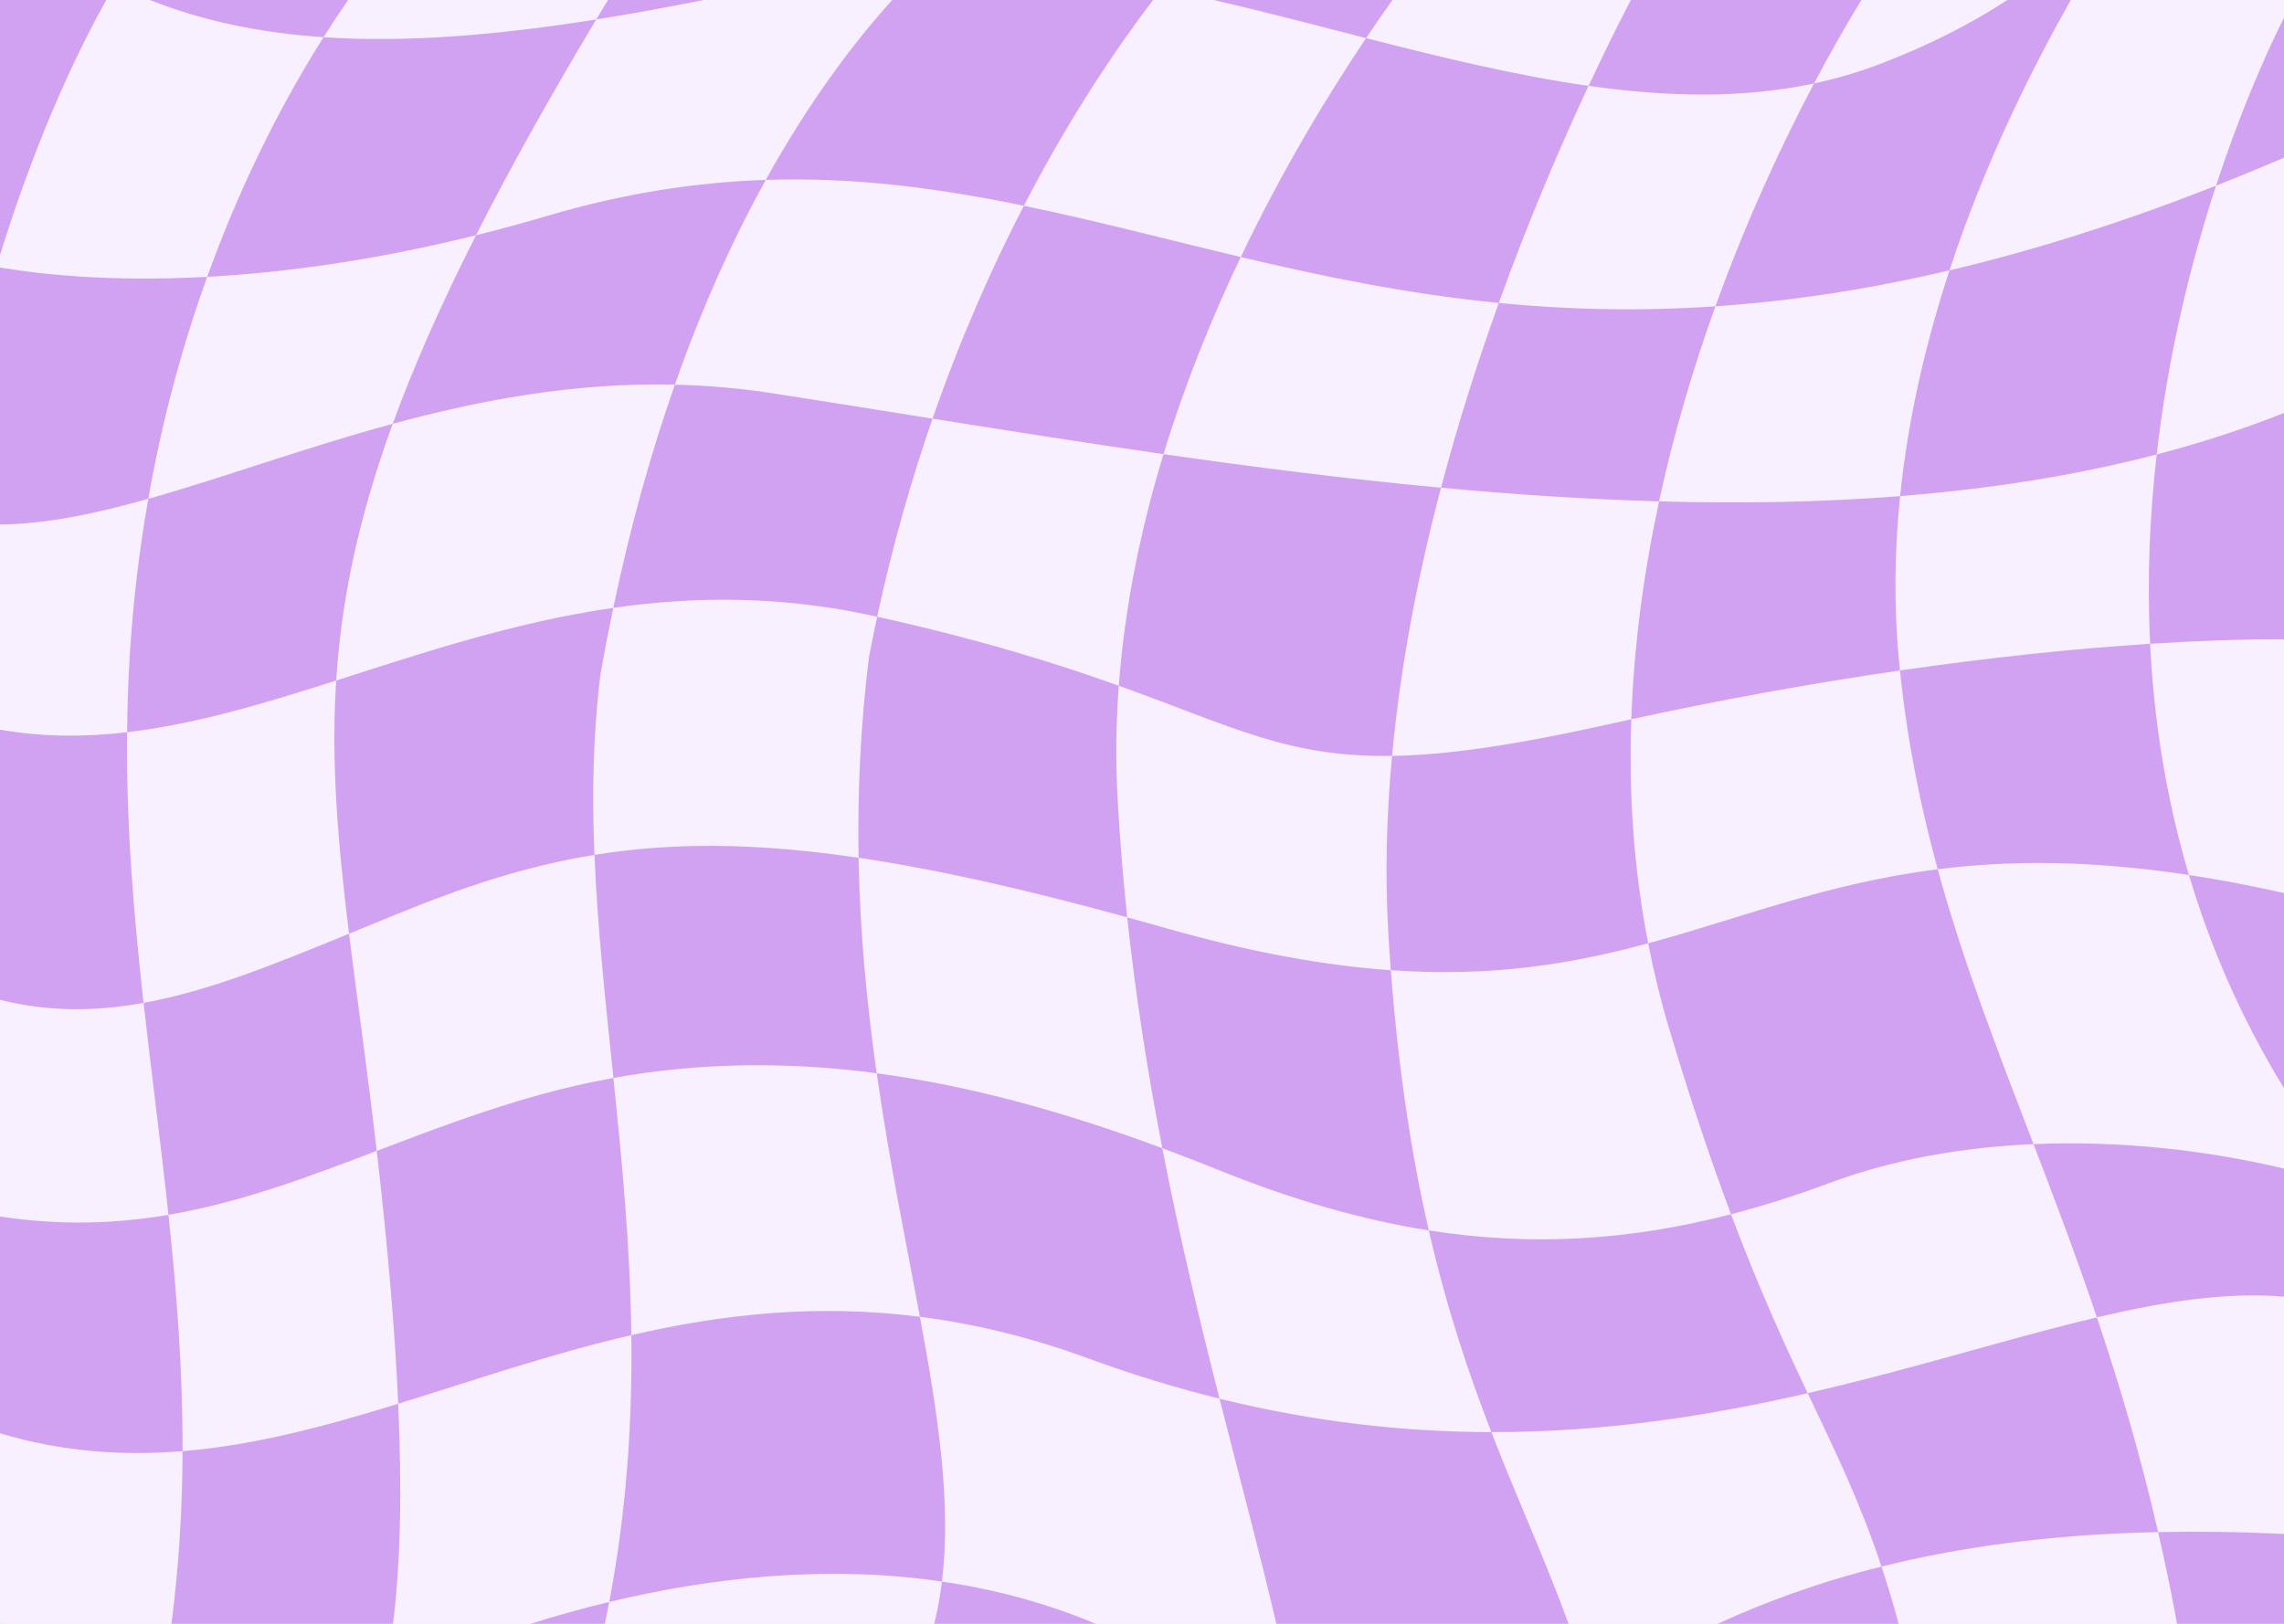
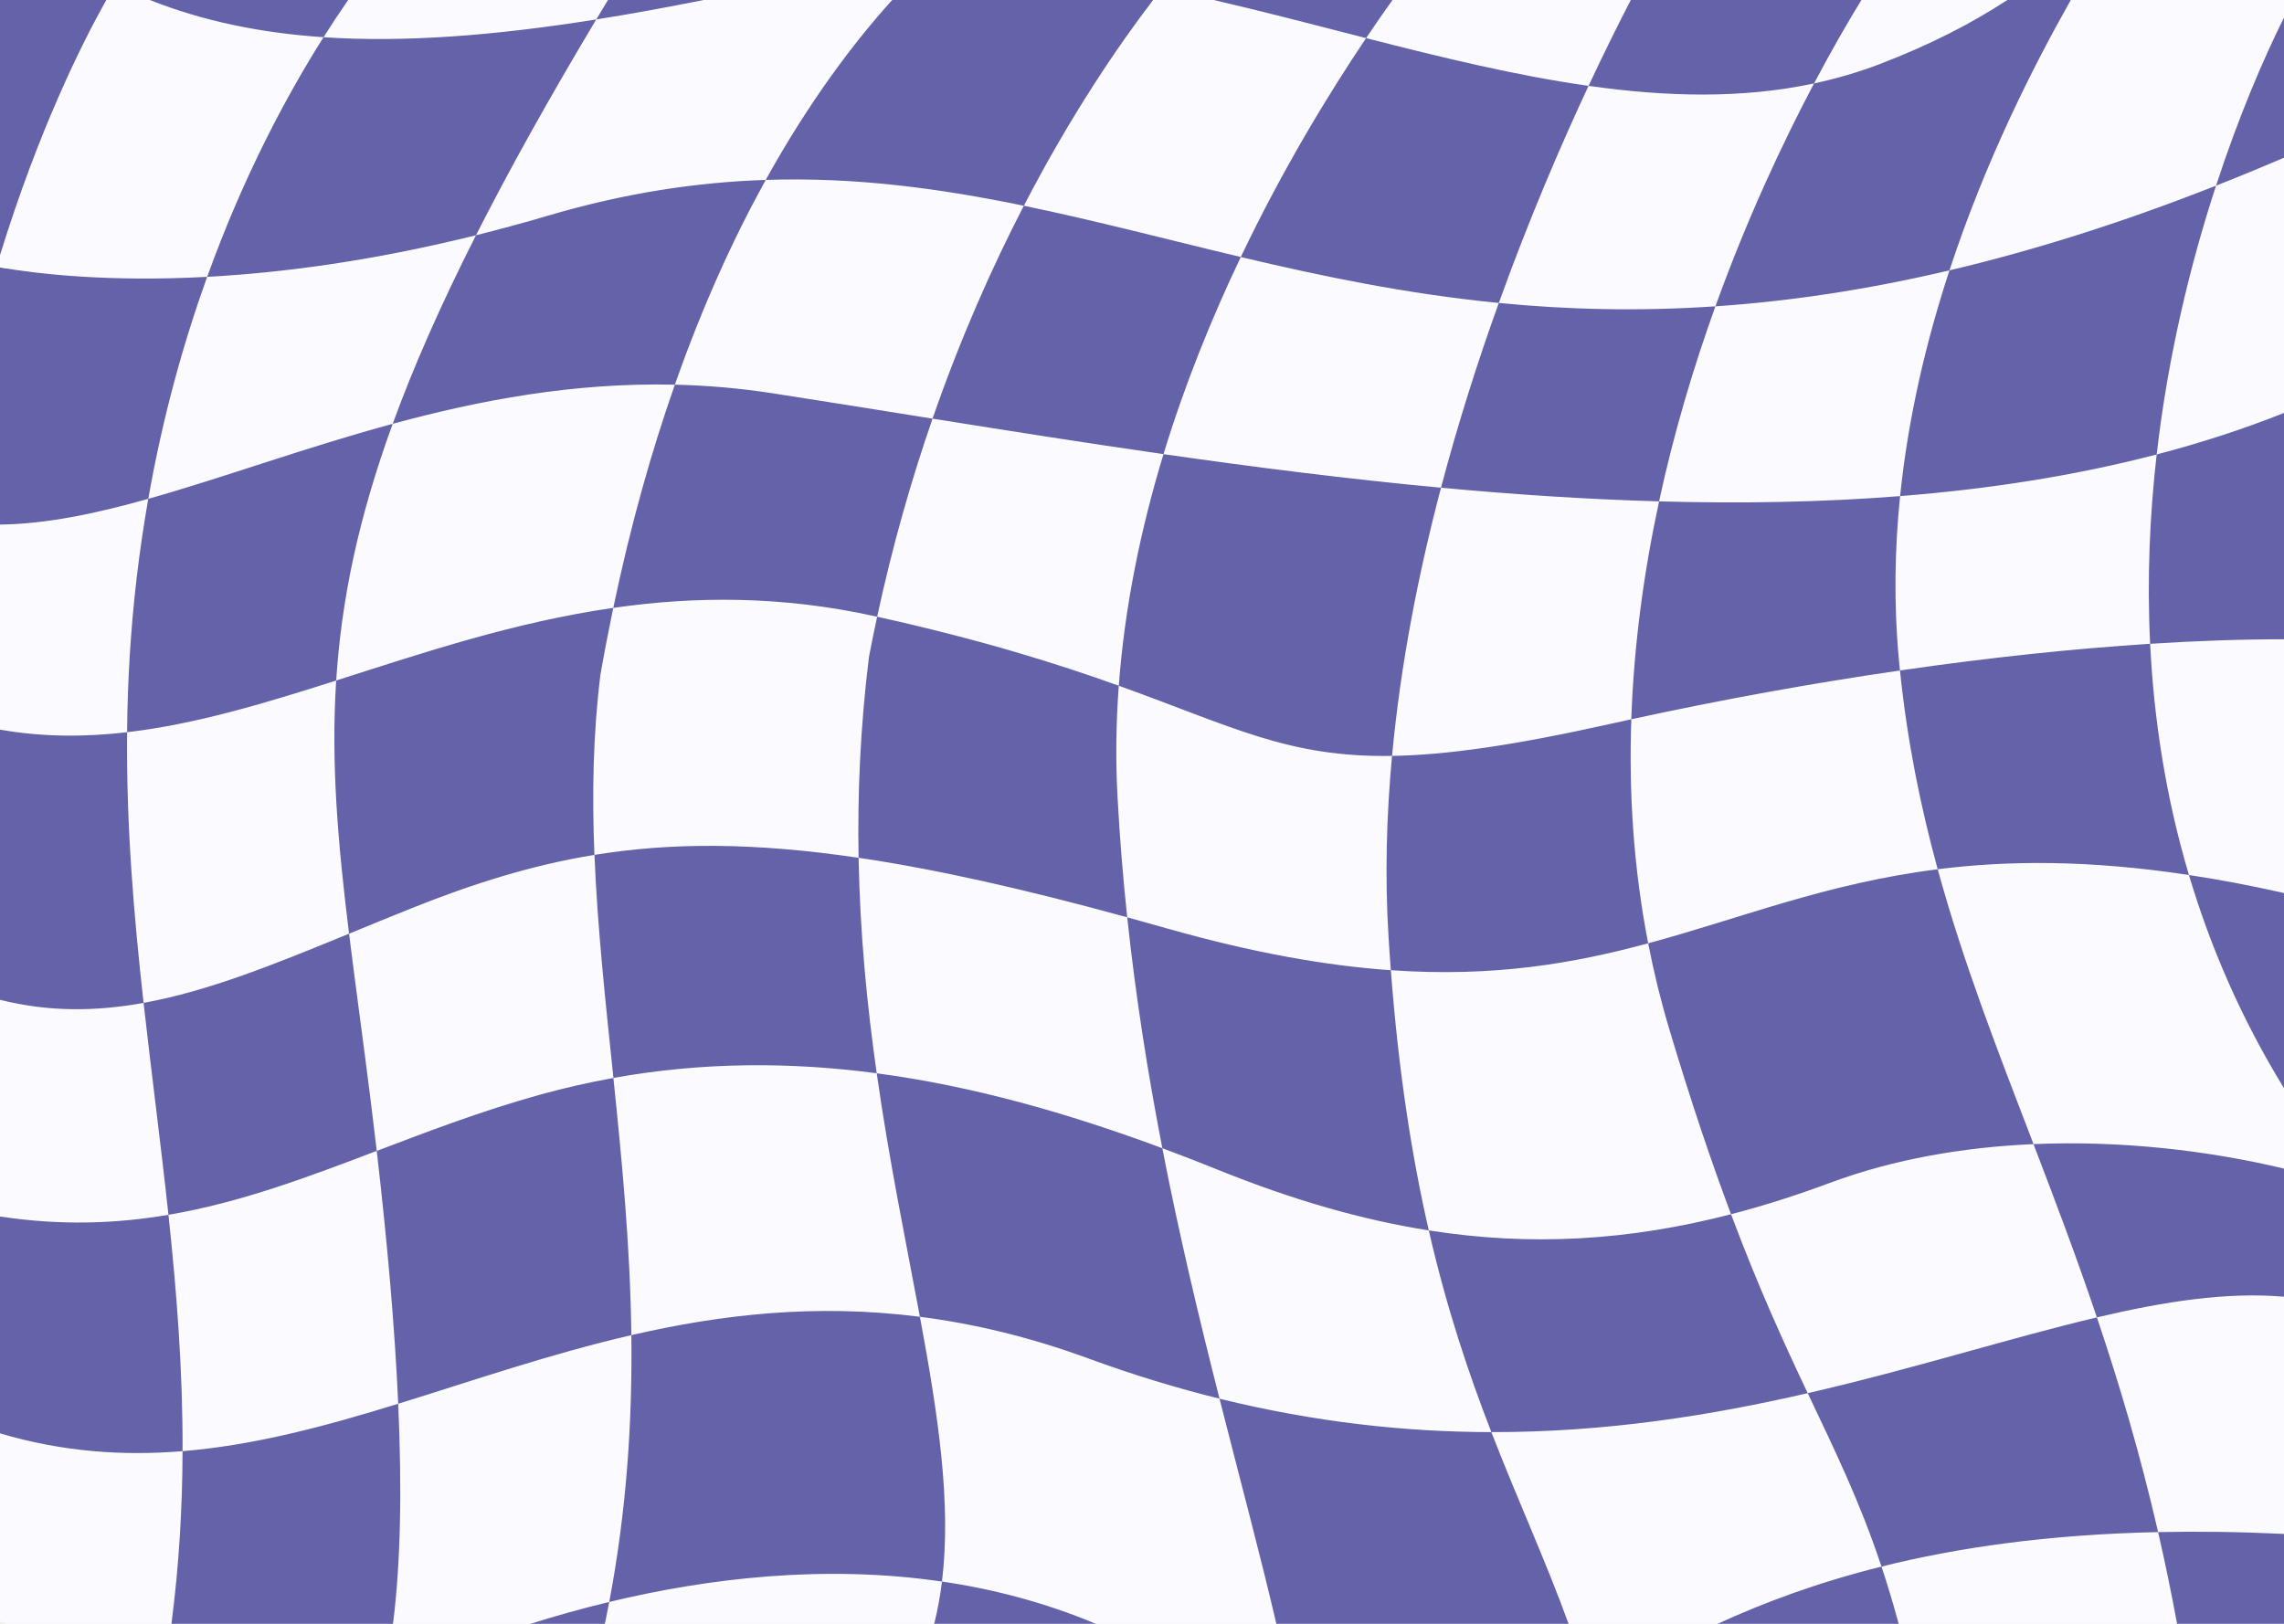
<svg xmlns="http://www.w3.org/2000/svg" width="1440" height="1024" viewBox="0 0 1440 1024" fill="none">
  <g clip-path="url(#clip0_146_39)">
-     <path d="M1440 1024H1372.6C1372.6 1024 1209.82 981.813 1197.07 1024H1082.95C1068.93 982.854 998.269 984.563 988.931 1024H804.712C764.758 974.625 695.728 971.521 690.82 1024H589.021C575.596 1013.38 394.438 1000.67 381.387 1024H334.519C312.283 971.535 271.194 986.611 247.793 1024H108.098C83.686 970.507 0 903.91 0 903.91V767.16C32.329 746.917 30.967 676.278 0 630.507V460.118C44.985 419.417 26.272 365.653 0 330.813V168.653C0 168.653 16.509 171.882 0 160.882V0H67.009C67.009 0 78.977 34.306 85.122 27.438C91.282 20.583 94.482 0 94.482 0H219.5C219.5 0 252.59 20.146 314.084 12.306C375.579 4.465 383.298 0 383.298 0H443.613C443.613 0 451.882 36.188 494.927 24.611C537.964 13.042 562.5 0 562.5 0H727.017C727.017 0 741.445 59.667 765.212 0H877.925C908.342 28.812 1028.17 0 1028.17 0H1173.57C1205.63 34.639 1221.68 9.931 1265.57 0H1305.59C1305.59 0 1324.63 47.333 1353.21 38.757C1381.78 30.188 1440 11.104 1440 11.104V99.438C1440 99.438 1403.82 240.292 1440 260.417V404.667C1418.31 421.465 1416.04 544.201 1440 563.146V686.25C1411.44 702.681 1407.43 712.535 1440 736.931V817.75C1406.37 863.521 1408.51 929.507 1440 967.333V1024Z" fill="#D2A2F2" />
-     <path d="M90.52 632.438C95.515 677.215 101.418 721.424 106.201 766.083C73.22 771.694 38.459 772.986 0 767.146V630.493C30.754 638.229 60.44 637.91 90.52 632.438ZM93.486 314.576C60.227 323.931 29.092 330.451 0 330.813V460.118C26.843 464.84 53.438 464.854 80.127 461.75C80.42 430.042 82.251 397.535 86.228 363.931C88.228 346.986 90.674 330.535 93.486 314.576ZM94.482 0H67.009C51.189 28.215 24.287 82.361 0 160.882V168.653C24.807 172.91 69.214 177.896 130.613 174.583C153.494 111.104 180.564 60.507 203.979 23.465C163.953 20.757 127.786 13.229 94.482 0ZM106.201 766.083C111.416 814.799 115.269 864.042 115.1 915.132C160.708 911.403 205.437 899.319 251.06 885.229C248.936 837.639 244.292 784.201 237.517 725.771C193.74 742.451 151.648 758.347 106.201 766.083ZM211.948 429.16C166.75 443.576 123.311 456.722 80.127 461.75C79.578 520.771 84.346 577.042 90.52 632.438C131.697 624.958 173.613 607.91 220.063 588.799C212.988 531.389 208.63 481.014 211.948 429.16ZM300.11 148.347C234.463 164.653 177.568 172.056 130.613 174.583C115.737 215.868 102.642 262.597 93.486 314.576C140.53 301.333 191.814 282.417 247.588 267.264C260.662 231.361 277.859 192.25 300.11 148.347ZM259.482 572.75C245.955 578.146 232.844 583.563 220.078 588.813C224.019 620.75 228.779 654.868 233.525 692.639C234.932 703.868 236.265 714.917 237.532 725.799C270.095 713.403 303.596 700.597 340.129 690.424C355.767 686.083 371.294 682.563 386.748 679.785C381.782 631.896 376.677 585.292 374.795 539.118C335.574 545.493 298.843 557.014 259.482 572.75ZM425.486 242.583C361.699 241.132 302.468 252.361 247.588 267.264C225.549 327.736 215.186 379.132 211.963 429.146C266.748 411.667 324.097 392.333 386.66 383.333C397.617 330.91 410.881 284.16 425.486 242.583ZM386.719 679.771C392.117 731.917 397.354 785.611 398.042 841.972C454.329 828.972 514.124 821.972 579.983 830.389C571.26 783.493 560.654 732.451 552.744 676.826C498.376 669.625 443.167 669.639 386.719 679.771ZM547.874 414.188C549.507 405.639 551.235 397.229 553.022 388.91C552.766 388.854 552.532 388.799 552.275 388.75C492.612 375.535 437.893 375.972 386.646 383.347C383.796 396.986 381.094 411 378.56 425.424C373.85 463.361 373.22 501.09 374.766 539.118C423.252 531.229 475.54 531.229 541.311 540.944C540.593 500.75 542.366 458.535 547.874 414.188ZM541.318 540.931C542.197 589.069 546.694 634.292 552.751 676.84C613.66 684.917 673.499 702.042 732.825 724.083C723.853 677.882 716.089 629.292 710.676 578.465C644.524 560.306 589.314 548.028 541.318 540.931ZM705.359 432.438C709.131 381.882 719.436 332.708 733.557 286.375C683.987 279.264 635.229 271.549 587.952 264C574.695 302.215 562.727 343.882 553.022 388.91C620.369 403.854 667.925 419.014 705.359 432.438ZM768.655 737.986C756.731 733.174 744.778 728.535 732.81 724.083C743.738 780.347 756.453 833.069 768.867 882.042C829.644 897.028 886.685 903.042 940.261 903.118C926.104 866.597 912.261 825.813 900.813 775.917C858.428 769.25 814.937 756.653 768.655 737.986ZM705.359 432.438C703.66 455.306 703.293 478.465 704.531 501.771C705.908 527.868 708.018 553.438 710.676 578.465C718.777 580.694 727.031 583 735.469 585.403C790.129 600.958 836.353 609 876.885 611.84C876.357 604.931 875.867 597.896 875.435 590.722C873.098 552.91 874.109 514.653 877.639 476.694C811.926 477.722 777.458 458.306 705.359 432.438ZM944.956 191.042C886.597 185.319 833.291 174.188 782.285 162.083C764.158 200.056 747.114 241.91 733.557 286.389C791.111 294.639 849.785 302.09 908.511 307.563C919.336 266.521 931.897 227.306 944.956 191.042ZM876.885 611.826C881.807 676.694 890.31 730.146 900.813 775.917C964.966 786.014 1026.56 782.493 1091.37 765.722C1079.28 733.563 1066.32 695.424 1052.31 648.576C1046.97 630.694 1042.61 612.771 1039.13 594.868C992.278 607.521 941.931 616.389 876.885 611.826ZM1015.03 456.549C1019.53 455.549 1024.01 454.563 1028.49 453.583C1030.12 406.229 1036.53 360.056 1046.01 316.174C1000.47 314.896 954.478 311.84 908.525 307.563C894.265 361.597 883.03 418.813 877.654 476.681C911.77 476.146 954.353 470.09 1015.03 456.549ZM1081.53 193.174C1101.36 138.132 1123.85 90.174 1143.71 52.611C1098.1 62.333 1050.48 61.09 1001.54 54.146C984.236 91.174 964.072 137.958 944.956 191.042C987.451 195.201 1032.63 196.479 1081.53 193.174ZM1091.36 765.722C1109.29 813.438 1125.26 848.042 1139.71 878.563C1207.1 863.069 1267.54 843.639 1322.03 830.771C1309.02 792.16 1295.38 756.243 1282.06 721.507C1238.16 723.417 1194.16 730.896 1153.67 745.958C1132.48 753.854 1111.77 760.438 1091.36 765.722ZM1039.13 594.868C1098.04 578.944 1151.46 557.028 1221.67 548.174C1210.87 508.757 1202.5 467.694 1197.88 422.826C1144.25 430.597 1087.31 440.799 1028.49 453.583C1026.88 499.882 1029.88 547.319 1039.13 594.868ZM1197.96 312.854C1203.12 262.507 1214.66 214.424 1229.09 170.493C1176.07 182.986 1127.17 190.083 1081.53 193.174C1067.83 231.174 1055.42 272.535 1045.99 316.174C1097.47 317.611 1148.36 316.785 1197.96 312.854ZM1265.57 0H1173.57C1165.05 13.91 1154.79 31.625 1143.71 52.597C1157.65 49.625 1171.44 45.639 1184.99 40.465C1216.73 28.361 1243.29 14.597 1265.57 0ZM1221.67 548.16C1237.87 607.292 1259.52 662.681 1282.08 721.507C1337.3 719.104 1392.36 725.563 1440 736.931V686.25C1413 642.215 1393.52 597.014 1380.07 551.785C1316.86 542.201 1265.92 542.583 1221.67 548.16ZM1197.16 415.493C1197.38 417.944 1197.62 420.389 1197.87 422.813C1254.76 414.563 1307.91 409.028 1355.6 405.986C1353.56 364.854 1355.35 324.75 1359.73 286.583C1308.15 300.056 1253.88 308.424 1197.96 312.854C1194.54 346.25 1193.92 380.653 1197.16 415.493ZM1440 0H1305.59C1282.21 41.333 1252.01 100.681 1229.09 170.493C1280.91 158.278 1336.67 140.91 1397.15 117.083C1411.65 72.722 1427.37 36.347 1440 11.104V0ZM1440 563.146V403.146C1414.41 403.118 1386.12 404.042 1355.6 406C1357.96 453.694 1365.48 502.757 1380.07 551.799C1398.91 554.639 1418.83 558.389 1440 563.146ZM1440 260.417V99.438C1425.46 105.681 1411.17 111.563 1397.15 117.083C1381.33 165.479 1366.97 223.361 1359.73 286.583C1387.31 279.389 1414.11 270.708 1440 260.417ZM1440 967.319V817.736C1404.02 814.625 1364.86 820.667 1322.04 830.771C1336.01 872.215 1349.27 916.736 1360.64 966.174C1385.46 965.639 1411.89 965.986 1440 967.319ZM940.261 903.118C957.18 946.736 974.546 984.264 988.931 1024H1082.95C1112.19 1010.58 1145.97 997.944 1186.23 987.91C1172.49 946.667 1157.25 915.611 1139.72 878.563C1079.1 892.507 1012.85 903.243 940.261 903.118ZM579.983 830.389C591.621 893.042 599.875 948.319 593.884 997.347C626.331 1002.1 658.923 1010.61 690.806 1023.99H804.697C794.7 981.028 781.963 933.625 768.867 882.028C742.039 875.417 714.485 867.056 686.177 856.667C648.955 843.028 613.674 834.694 579.983 830.389ZM398.042 841.972C346.809 853.813 298.462 870.597 251.06 885.243C253.477 939.549 252.576 986.229 247.778 1024H334.504C350.032 1019.1 366.636 1014.42 384.119 1010.22C395.281 951.09 398.701 895.333 398.042 841.972ZM0 903.91V1022.48C1.589 1022.99 3.193 1023.49 4.797 1024H108.098C112.939 986.549 114.99 950.403 115.1 915.132C77.637 918.215 39.587 915.625 0 903.91ZM384.119 1010.22C383.262 1014.78 382.332 1019.39 381.372 1024H589.006C591.16 1015.32 592.778 1006.45 593.884 997.361C519.822 986.507 446.514 995.201 384.119 1010.22ZM1197.06 1024H1372.59C1368.9 1003.97 1364.9 984.722 1360.63 966.174C1291.2 967.667 1234.14 975.944 1186.22 987.91C1189.94 999.083 1193.55 1011.01 1197.06 1024ZM300.11 148.347C303.706 147.451 307.339 146.535 310.979 145.583C311.008 145.576 311.045 145.576 311.074 145.563C314.744 144.611 318.428 143.625 322.156 142.611C329.839 140.535 337.625 138.333 345.527 136C394.409 121.576 439.651 114.882 482.783 113.451C462.81 149.549 443.152 192.278 425.479 242.583C445.488 243.042 465.959 244.75 486.87 247.972C519.595 253.042 553.374 258.479 587.937 264C605.618 213.056 625.569 168.243 645.498 129.75C592.661 118.854 539.561 111.576 482.769 113.451C510.176 63.972 538.154 26.958 562.5 0H443.613C420.103 4.708 397.559 8.826 375.916 12.264C345.784 62.625 320.764 107.563 300.11 148.347ZM861.284 24.028C829.475 15.882 797.388 7.451 765.212 0H727.017C705.146 28.611 675.381 72.069 645.513 129.75C690.579 139.042 735.469 150.958 782.285 162.069C808.901 106.292 837.817 58.917 861.284 24.028ZM1028.17 0H877.925C872.805 7.174 867.217 15.188 861.284 24.028C908.818 36.188 955.759 47.653 1001.54 54.146C1011.66 32.549 1020.78 14.278 1028.17 0ZM375.916 12.264C378.34 8.215 380.815 4.118 383.298 0H219.5C214.578 7.09 209.377 14.91 203.979 23.465C254.517 26.868 311.191 22.562 375.916 12.264Z" fill="#F9F0FF" />
+     <path d="M1440 1024H1372.6C1372.6 1024 1209.82 981.812 1197.07 1024H1082.95C1068.93 982.854 998.269 984.562 988.931 1024H804.712C764.758 974.625 695.728 971.521 690.82 1024H589.021C575.596 1013.38 394.438 1000.67 381.387 1024H334.519C312.283 971.535 271.194 986.611 247.793 1024H108.098C83.686 970.507 0 903.91 0 903.91V767.16C32.329 746.917 30.967 676.278 0 630.507V460.118C44.985 419.417 26.272 365.653 0 330.812V168.653C0 168.653 16.509 171.882 0 160.882V0H67.009C67.009 0 78.977 34.306 85.122 27.438C91.282 20.583 94.482 0 94.482 0H219.5C219.5 0 252.59 20.146 314.084 12.306C375.579 4.465 383.298 0 383.298 0H443.613C443.613 0 451.882 36.188 494.927 24.611C537.964 13.042 562.5 0 562.5 0H727.017C727.017 0 741.445 59.667 765.212 0H877.925C908.342 28.812 1028.17 0 1028.17 0H1173.57C1205.63 34.639 1221.68 9.931 1265.57 0H1305.59C1305.59 0 1324.63 47.333 1353.21 38.757C1381.78 30.188 1440 11.104 1440 11.104V99.438C1440 99.438 1403.82 240.292 1440 260.417V404.667C1418.31 421.465 1416.04 544.201 1440 563.146V686.25C1411.44 702.681 1407.43 712.535 1440 736.931V817.75C1406.37 863.521 1408.51 929.507 1440 967.333V1024Z" fill="#6462A9" />
+     <path d="M90.52 632.438C95.515 677.215 101.418 721.424 106.201 766.083C73.22 771.694 38.459 772.986 0 767.146V630.493C30.754 638.229 60.44 637.91 90.52 632.438ZM93.486 314.576C60.227 323.931 29.092 330.451 0 330.812V460.118C26.843 464.84 53.438 464.854 80.127 461.75C80.42 430.042 82.251 397.535 86.228 363.931C88.228 346.986 90.674 330.535 93.486 314.576ZM94.482 0H67.009C51.189 28.215 24.287 82.361 0 160.882V168.653C24.807 172.91 69.214 177.896 130.613 174.583C153.494 111.104 180.564 60.507 203.979 23.465C163.953 20.757 127.786 13.229 94.482 0ZM106.201 766.083C111.416 814.799 115.269 864.042 115.1 915.132C160.708 911.403 205.437 899.319 251.06 885.229C248.936 837.639 244.292 784.201 237.517 725.771C193.74 742.451 151.648 758.347 106.201 766.083ZM211.948 429.16C166.75 443.576 123.311 456.722 80.127 461.75C79.578 520.771 84.346 577.042 90.52 632.438C131.697 624.958 173.613 607.91 220.063 588.799C212.988 531.389 208.63 481.014 211.948 429.16ZM300.11 148.347C234.463 164.653 177.568 172.056 130.613 174.583C115.737 215.868 102.642 262.597 93.486 314.576C140.53 301.333 191.814 282.417 247.588 267.264C260.662 231.361 277.859 192.25 300.11 148.347ZM259.482 572.75C245.955 578.146 232.844 583.562 220.078 588.812C224.019 620.75 228.779 654.868 233.525 692.639C234.932 703.868 236.265 714.917 237.532 725.799C270.095 713.403 303.596 700.597 340.129 690.424C355.767 686.083 371.294 682.562 386.748 679.785C381.782 631.896 376.677 585.292 374.795 539.118C335.574 545.493 298.843 557.014 259.482 572.75ZM425.486 242.583C361.699 241.132 302.468 252.361 247.588 267.264C225.549 327.736 215.186 379.132 211.963 429.146C266.748 411.667 324.097 392.333 386.66 383.333C397.617 330.91 410.881 284.16 425.486 242.583ZM386.719 679.771C392.117 731.917 397.354 785.611 398.042 841.972C454.329 828.972 514.124 821.972 579.983 830.389C571.26 783.493 560.654 732.451 552.744 676.826C498.376 669.625 443.167 669.639 386.719 679.771ZM547.874 414.188C549.507 405.639 551.235 397.229 553.022 388.91C552.766 388.854 552.532 388.799 552.275 388.75C492.612 375.535 437.893 375.972 386.646 383.347C383.796 396.986 381.094 411 378.56 425.424C373.85 463.361 373.22 501.09 374.766 539.118C423.252 531.229 475.54 531.229 541.311 540.944C540.593 500.75 542.366 458.535 547.874 414.188ZM541.318 540.931C542.197 589.069 546.694 634.292 552.751 676.84C613.66 684.917 673.499 702.042 732.825 724.083C723.853 677.882 716.089 629.292 710.676 578.465C644.524 560.306 589.314 548.028 541.318 540.931ZM705.359 432.438C709.131 381.882 719.436 332.708 733.557 286.375C683.987 279.264 635.229 271.549 587.952 264C574.695 302.215 562.727 343.882 553.022 388.91C620.369 403.854 667.925 419.014 705.359 432.438ZM768.655 737.986C756.731 733.174 744.778 728.535 732.81 724.083C743.738 780.347 756.453 833.069 768.867 882.042C829.644 897.028 886.685 903.042 940.261 903.118C926.104 866.597 912.261 825.812 900.813 775.917C858.428 769.25 814.937 756.653 768.655 737.986ZM705.359 432.438C703.66 455.306 703.293 478.465 704.531 501.771C705.908 527.868 708.018 553.438 710.676 578.465C718.777 580.694 727.031 583 735.469 585.403C790.129 600.958 836.353 609 876.885 611.84C876.357 604.931 875.867 597.896 875.435 590.722C873.098 552.91 874.109 514.653 877.639 476.694C811.926 477.722 777.458 458.306 705.359 432.438ZM944.956 191.042C886.597 185.319 833.291 174.188 782.285 162.083C764.158 200.056 747.114 241.91 733.557 286.389C791.111 294.639 849.785 302.09 908.511 307.562C919.336 266.521 931.897 227.306 944.956 191.042ZM876.885 611.826C881.807 676.694 890.31 730.146 900.813 775.917C964.966 786.014 1026.56 782.493 1091.37 765.722C1079.28 733.562 1066.32 695.424 1052.31 648.576C1046.97 630.694 1042.61 612.771 1039.13 594.868C992.278 607.521 941.931 616.389 876.885 611.826ZM1015.03 456.549C1019.53 455.549 1024.01 454.562 1028.49 453.583C1030.12 406.229 1036.53 360.056 1046.01 316.174C1000.47 314.896 954.478 311.84 908.525 307.562C894.265 361.597 883.03 418.812 877.654 476.681C911.77 476.146 954.353 470.09 1015.03 456.549ZM1081.53 193.174C1101.36 138.132 1123.85 90.174 1143.71 52.611C1098.1 62.333 1050.48 61.09 1001.54 54.146C984.236 91.174 964.072 137.958 944.956 191.042C987.451 195.201 1032.63 196.479 1081.53 193.174ZM1091.36 765.722C1109.29 813.438 1125.26 848.042 1139.71 878.562C1207.1 863.069 1267.54 843.639 1322.03 830.771C1309.02 792.16 1295.38 756.243 1282.06 721.507C1238.16 723.417 1194.16 730.896 1153.67 745.958C1132.48 753.854 1111.77 760.438 1091.36 765.722ZM1039.13 594.868C1098.04 578.944 1151.46 557.028 1221.67 548.174C1210.87 508.757 1202.5 467.694 1197.88 422.826C1144.25 430.597 1087.31 440.799 1028.49 453.583C1026.88 499.882 1029.88 547.319 1039.13 594.868ZM1197.96 312.854C1203.12 262.507 1214.66 214.424 1229.09 170.493C1176.07 182.986 1127.17 190.083 1081.53 193.174C1067.83 231.174 1055.42 272.535 1045.99 316.174C1097.47 317.611 1148.36 316.785 1197.96 312.854ZM1265.57 0H1173.57C1165.05 13.91 1154.79 31.625 1143.71 52.597C1157.65 49.625 1171.44 45.639 1184.99 40.465C1216.73 28.361 1243.29 14.597 1265.57 0ZM1221.67 548.16C1237.87 607.292 1259.52 662.681 1282.08 721.507C1337.3 719.104 1392.36 725.562 1440 736.931V686.25C1413 642.215 1393.52 597.014 1380.07 551.785C1316.86 542.201 1265.92 542.583 1221.67 548.16ZM1197.16 415.493C1197.38 417.944 1197.62 420.389 1197.87 422.812C1254.76 414.562 1307.91 409.028 1355.6 405.986C1353.56 364.854 1355.35 324.75 1359.73 286.583C1308.15 300.056 1253.88 308.424 1197.96 312.854C1194.54 346.25 1193.92 380.653 1197.16 415.493ZM1440 0H1305.59C1282.21 41.333 1252.01 100.681 1229.09 170.493C1280.91 158.278 1336.67 140.91 1397.15 117.083C1411.65 72.722 1427.37 36.347 1440 11.104V0ZM1440 563.146V403.146C1414.41 403.118 1386.12 404.042 1355.6 406C1357.96 453.694 1365.48 502.757 1380.07 551.799C1398.91 554.639 1418.83 558.389 1440 563.146ZM1440 260.417V99.438C1425.46 105.681 1411.17 111.562 1397.15 117.083C1381.33 165.479 1366.97 223.361 1359.73 286.583C1387.31 279.389 1414.11 270.708 1440 260.417ZM1440 967.319V817.736C1404.02 814.625 1364.86 820.667 1322.04 830.771C1336.01 872.215 1349.27 916.736 1360.64 966.174C1385.46 965.639 1411.89 965.986 1440 967.319ZM940.261 903.118C957.18 946.736 974.546 984.264 988.931 1024H1082.95C1112.19 1010.58 1145.97 997.944 1186.23 987.91C1172.49 946.667 1157.25 915.611 1139.72 878.562C1079.1 892.507 1012.85 903.243 940.261 903.118ZM579.983 830.389C591.621 893.042 599.875 948.319 593.884 997.347C626.331 1002.1 658.923 1010.61 690.806 1023.99H804.697C794.7 981.028 781.963 933.625 768.867 882.028C742.039 875.417 714.485 867.056 686.177 856.667C648.955 843.028 613.674 834.694 579.983 830.389ZM398.042 841.972C346.809 853.812 298.462 870.597 251.06 885.243C253.477 939.549 252.576 986.229 247.778 1024H334.504C350.032 1019.1 366.636 1014.42 384.119 1010.22C395.281 951.09 398.701 895.333 398.042 841.972ZM0 903.91V1022.48C1.589 1022.99 3.193 1023.49 4.797 1024H108.098C112.939 986.549 114.99 950.403 115.1 915.132C77.637 918.215 39.587 915.625 0 903.91ZM384.119 1010.22C383.262 1014.78 382.332 1019.39 381.372 1024H589.006C591.16 1015.32 592.778 1006.45 593.884 997.361C519.822 986.507 446.514 995.201 384.119 1010.22ZM1197.06 1024H1372.59C1368.9 1003.97 1364.9 984.722 1360.63 966.174C1291.2 967.667 1234.14 975.944 1186.22 987.91C1189.94 999.083 1193.55 1011.01 1197.06 1024ZM300.11 148.347C303.706 147.451 307.339 146.535 310.979 145.583C311.008 145.576 311.045 145.576 311.074 145.562C314.744 144.611 318.428 143.625 322.156 142.611C329.839 140.535 337.625 138.333 345.527 136C394.409 121.576 439.651 114.882 482.783 113.451C462.81 149.549 443.152 192.278 425.479 242.583C445.488 243.042 465.959 244.75 486.87 247.972C519.595 253.042 553.374 258.479 587.937 264C605.618 213.056 625.569 168.243 645.498 129.75C592.661 118.854 539.561 111.576 482.769 113.451C510.176 63.972 538.154 26.958 562.5 0H443.613C420.103 4.708 397.559 8.826 375.916 12.264C345.784 62.625 320.764 107.562 300.11 148.347ZM861.284 24.028C829.475 15.882 797.388 7.451 765.212 0H727.017C705.146 28.611 675.381 72.069 645.513 129.75C690.579 139.042 735.469 150.958 782.285 162.069C808.901 106.292 837.817 58.917 861.284 24.028ZM1028.17 0H877.925C872.805 7.174 867.217 15.188 861.284 24.028C908.818 36.188 955.759 47.653 1001.54 54.146C1011.66 32.549 1020.78 14.278 1028.17 0ZM375.916 12.264C378.34 8.215 380.815 4.118 383.298 0H219.5C214.578 7.09 209.377 14.91 203.979 23.465C254.517 26.868 311.191 22.562 375.916 12.264Z" fill="#FAFAFF" />
  </g>
  <defs>
    <clipPath id="clip0_146_39">
      <rect width="1440" height="1024" fill="white" />
    </clipPath>
  </defs>
</svg>
